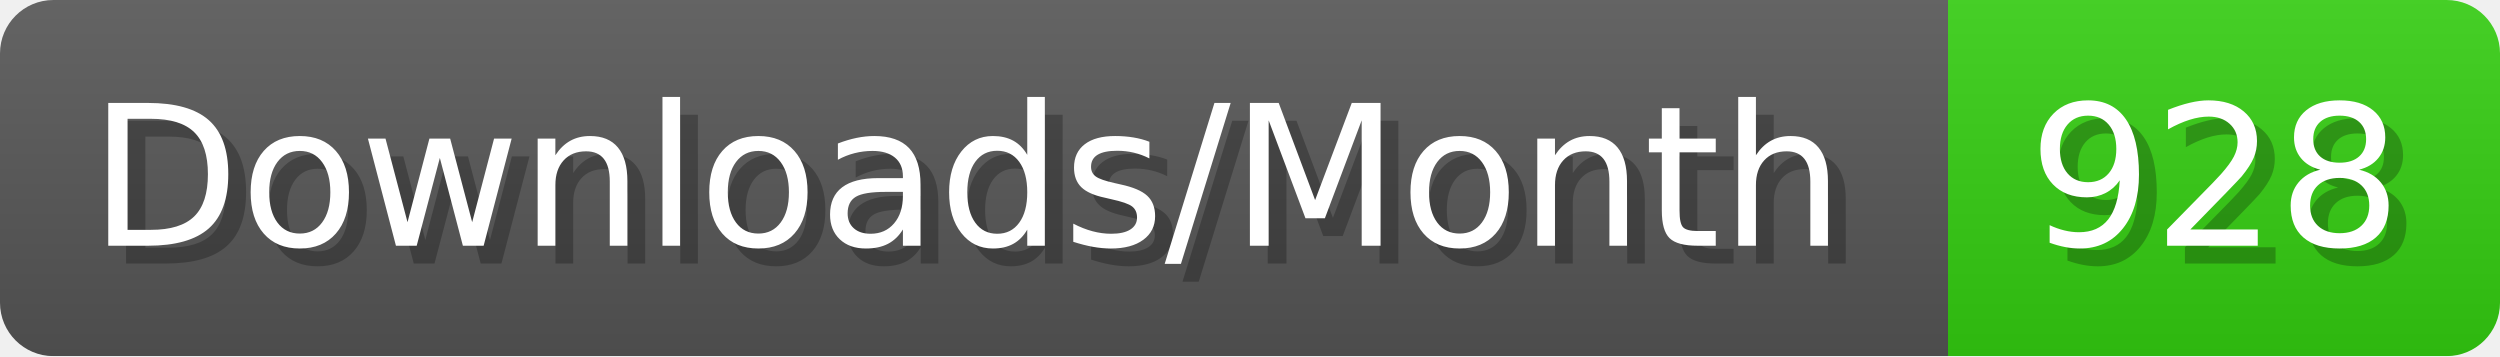
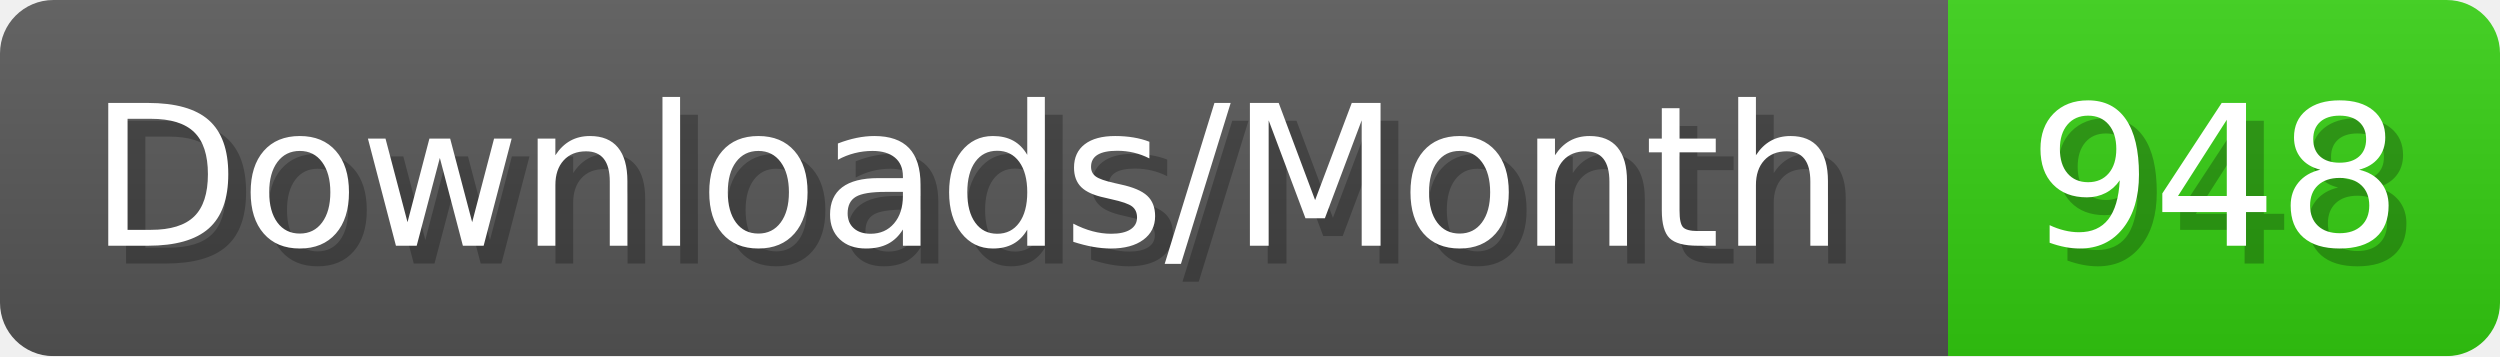
- <svg xmlns="http://www.w3.org/2000/svg" width="140.4" height="20" viewBox="0 0 1404 200" role="img" aria-label="Downloads/Month: 928">
+ <svg xmlns="http://www.w3.org/2000/svg" width="140.4" height="20" viewBox="0 0 1404 200" role="img" aria-label="Downloads/Month: 948">
  <linearGradient id="YlXUI" x2="0" y2="100%">
    <stop offset="0" stop-opacity=".1" stop-color="#EEE" />
    <stop offset="1" stop-opacity=".1" />
  </linearGradient>
  <mask id="JHhop">
    <rect width="1404" height="200" rx="30" fill="#FFF" />
  </mask>
  <g mask="url(#JHhop)">
    <rect width="1094" height="200" fill="#555" />
    <rect width="310" height="200" fill="#3C1" x="1094" />
    <rect width="1404" height="200" fill="url(#YlXUI)" />
  </g>
  <g aria-hidden="true" fill="#fff" text-anchor="start" font-family="Verdana,DejaVu Sans,sans-serif" font-size="110">
    <text x="60" y="148" textLength="994" fill="#000" opacity="0.25">Downloads/Month</text>
    <text x="50" y="138" textLength="994">Downloads/Month</text>
-     <text x="1149" y="148" textLength="210" fill="#000" opacity="0.25">928</text>
-     <text x="1139" y="138" textLength="210">928</text>
+     <text x="1149" y="148" textLength="210" fill="#000" opacity="0.25">948</text>
+     <text x="1139" y="138" textLength="210">948</text>
  </g>
</svg>
